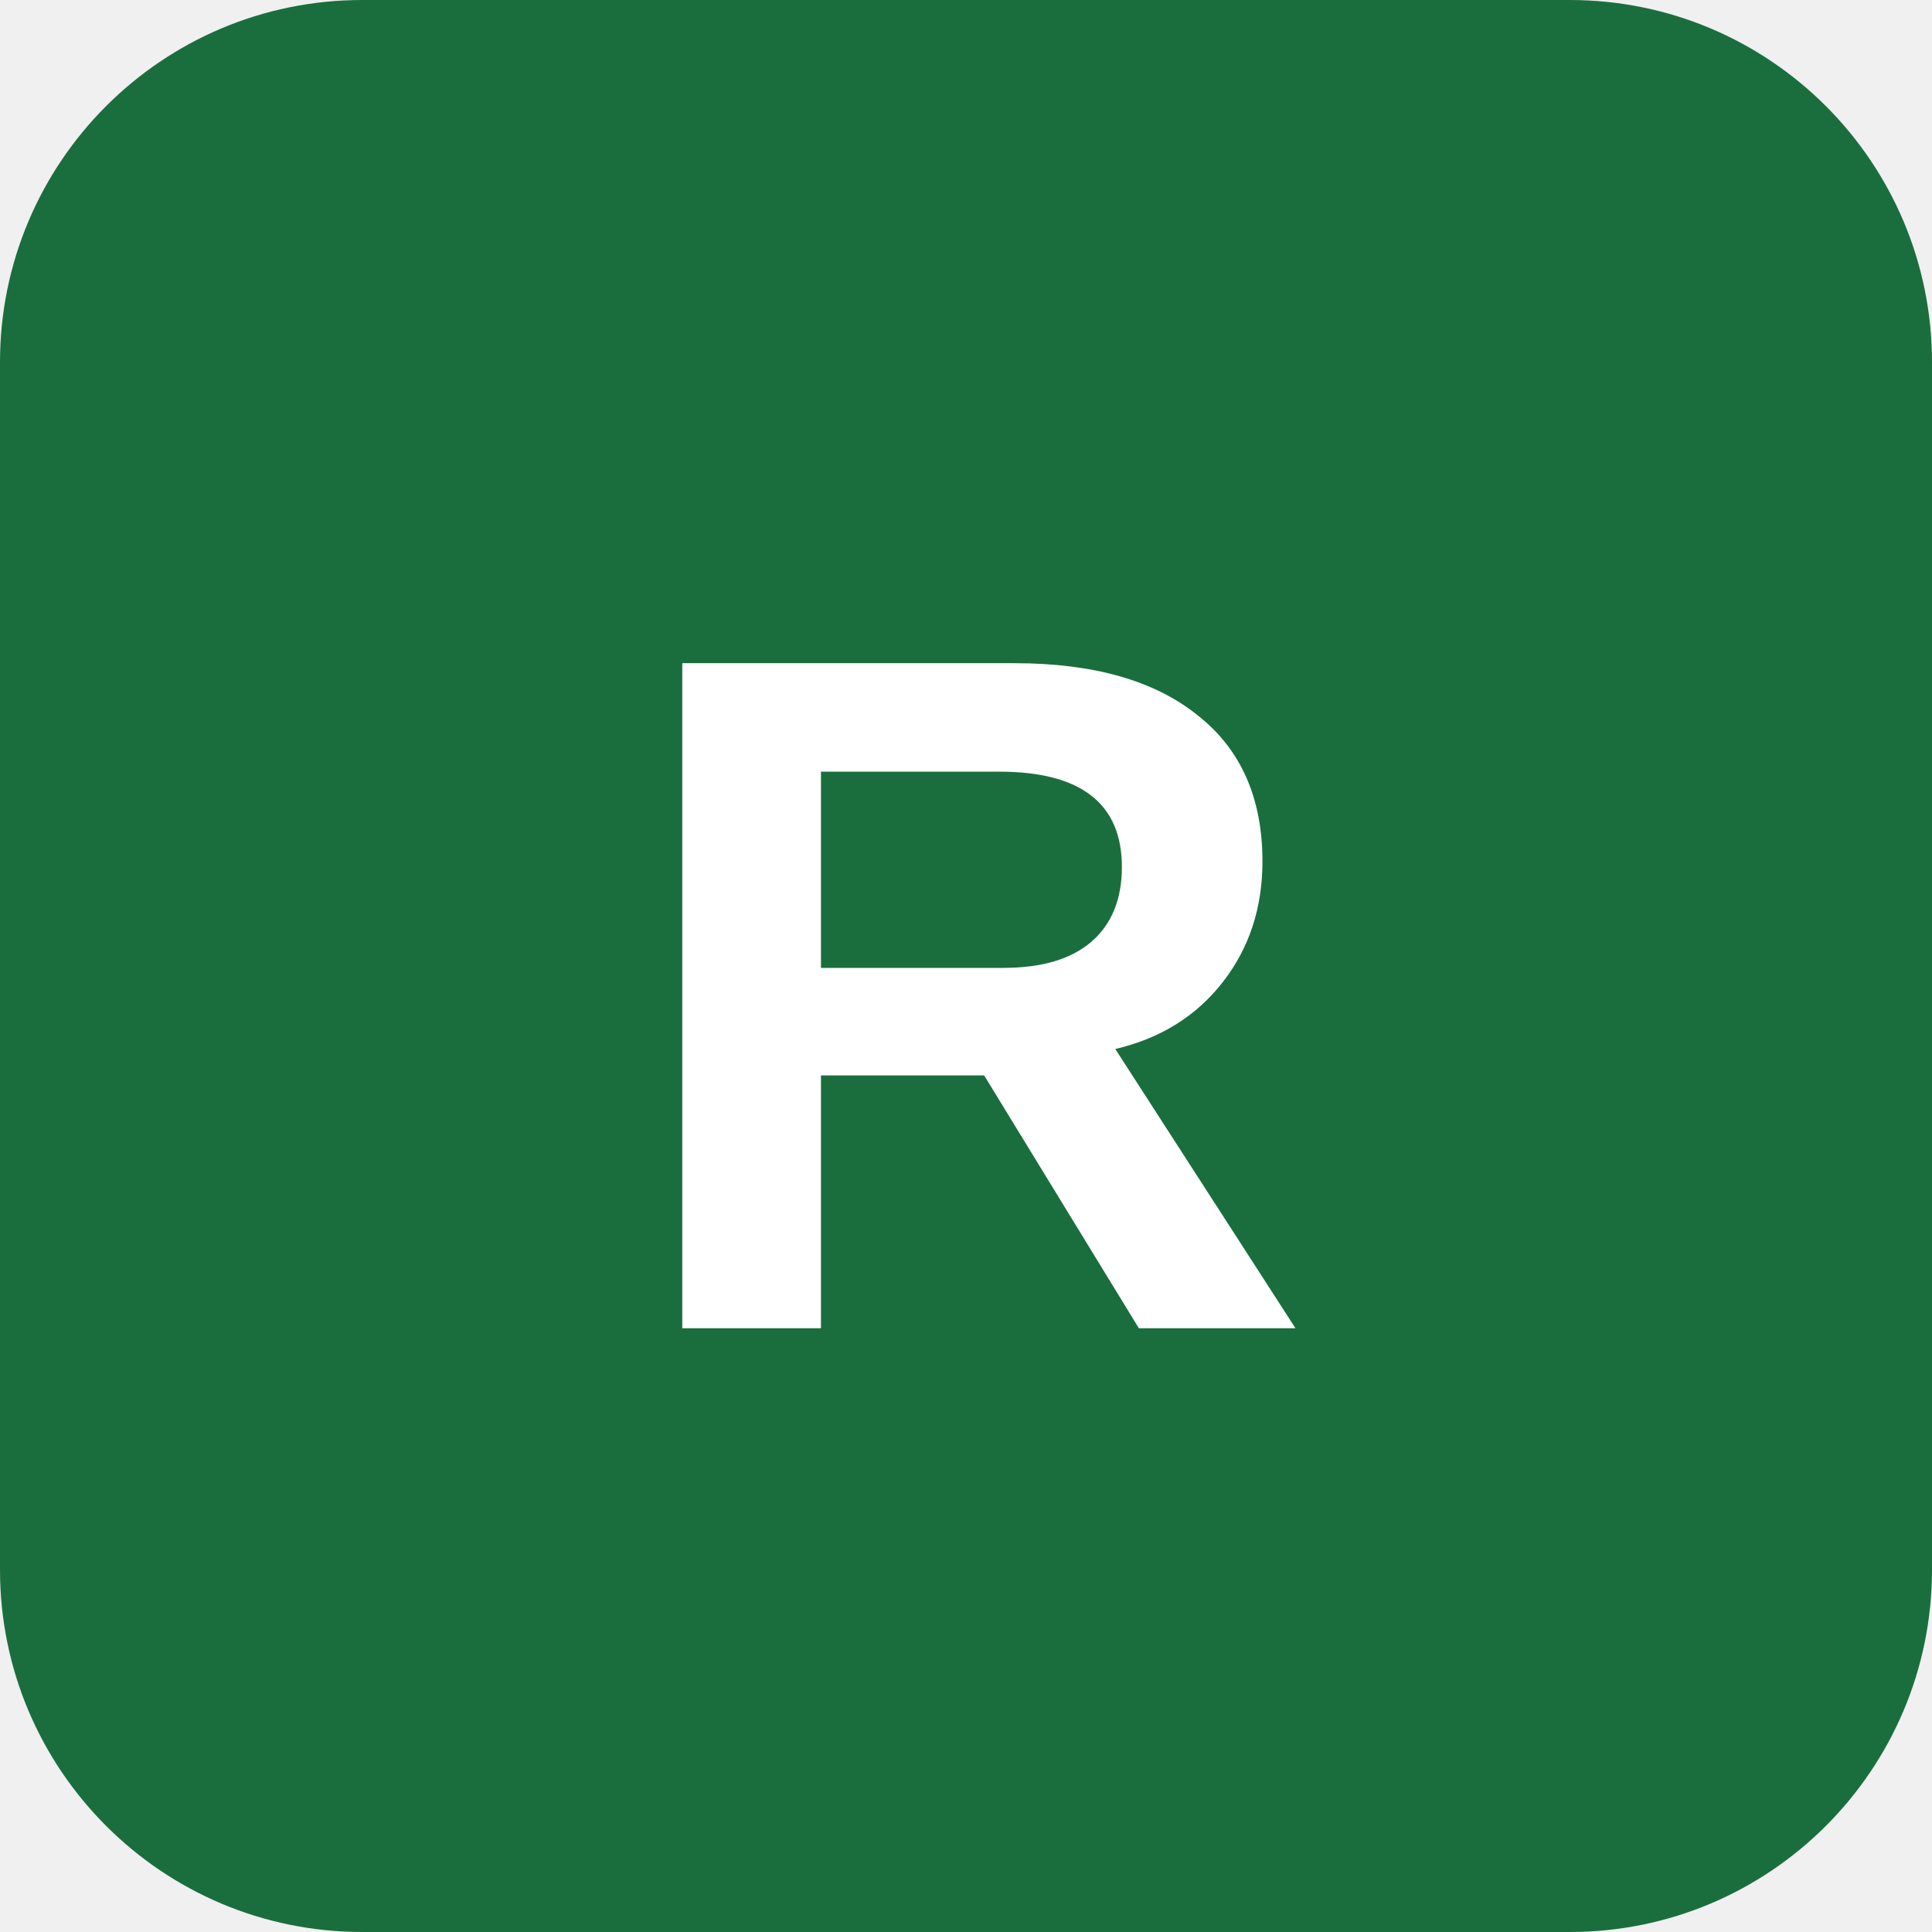
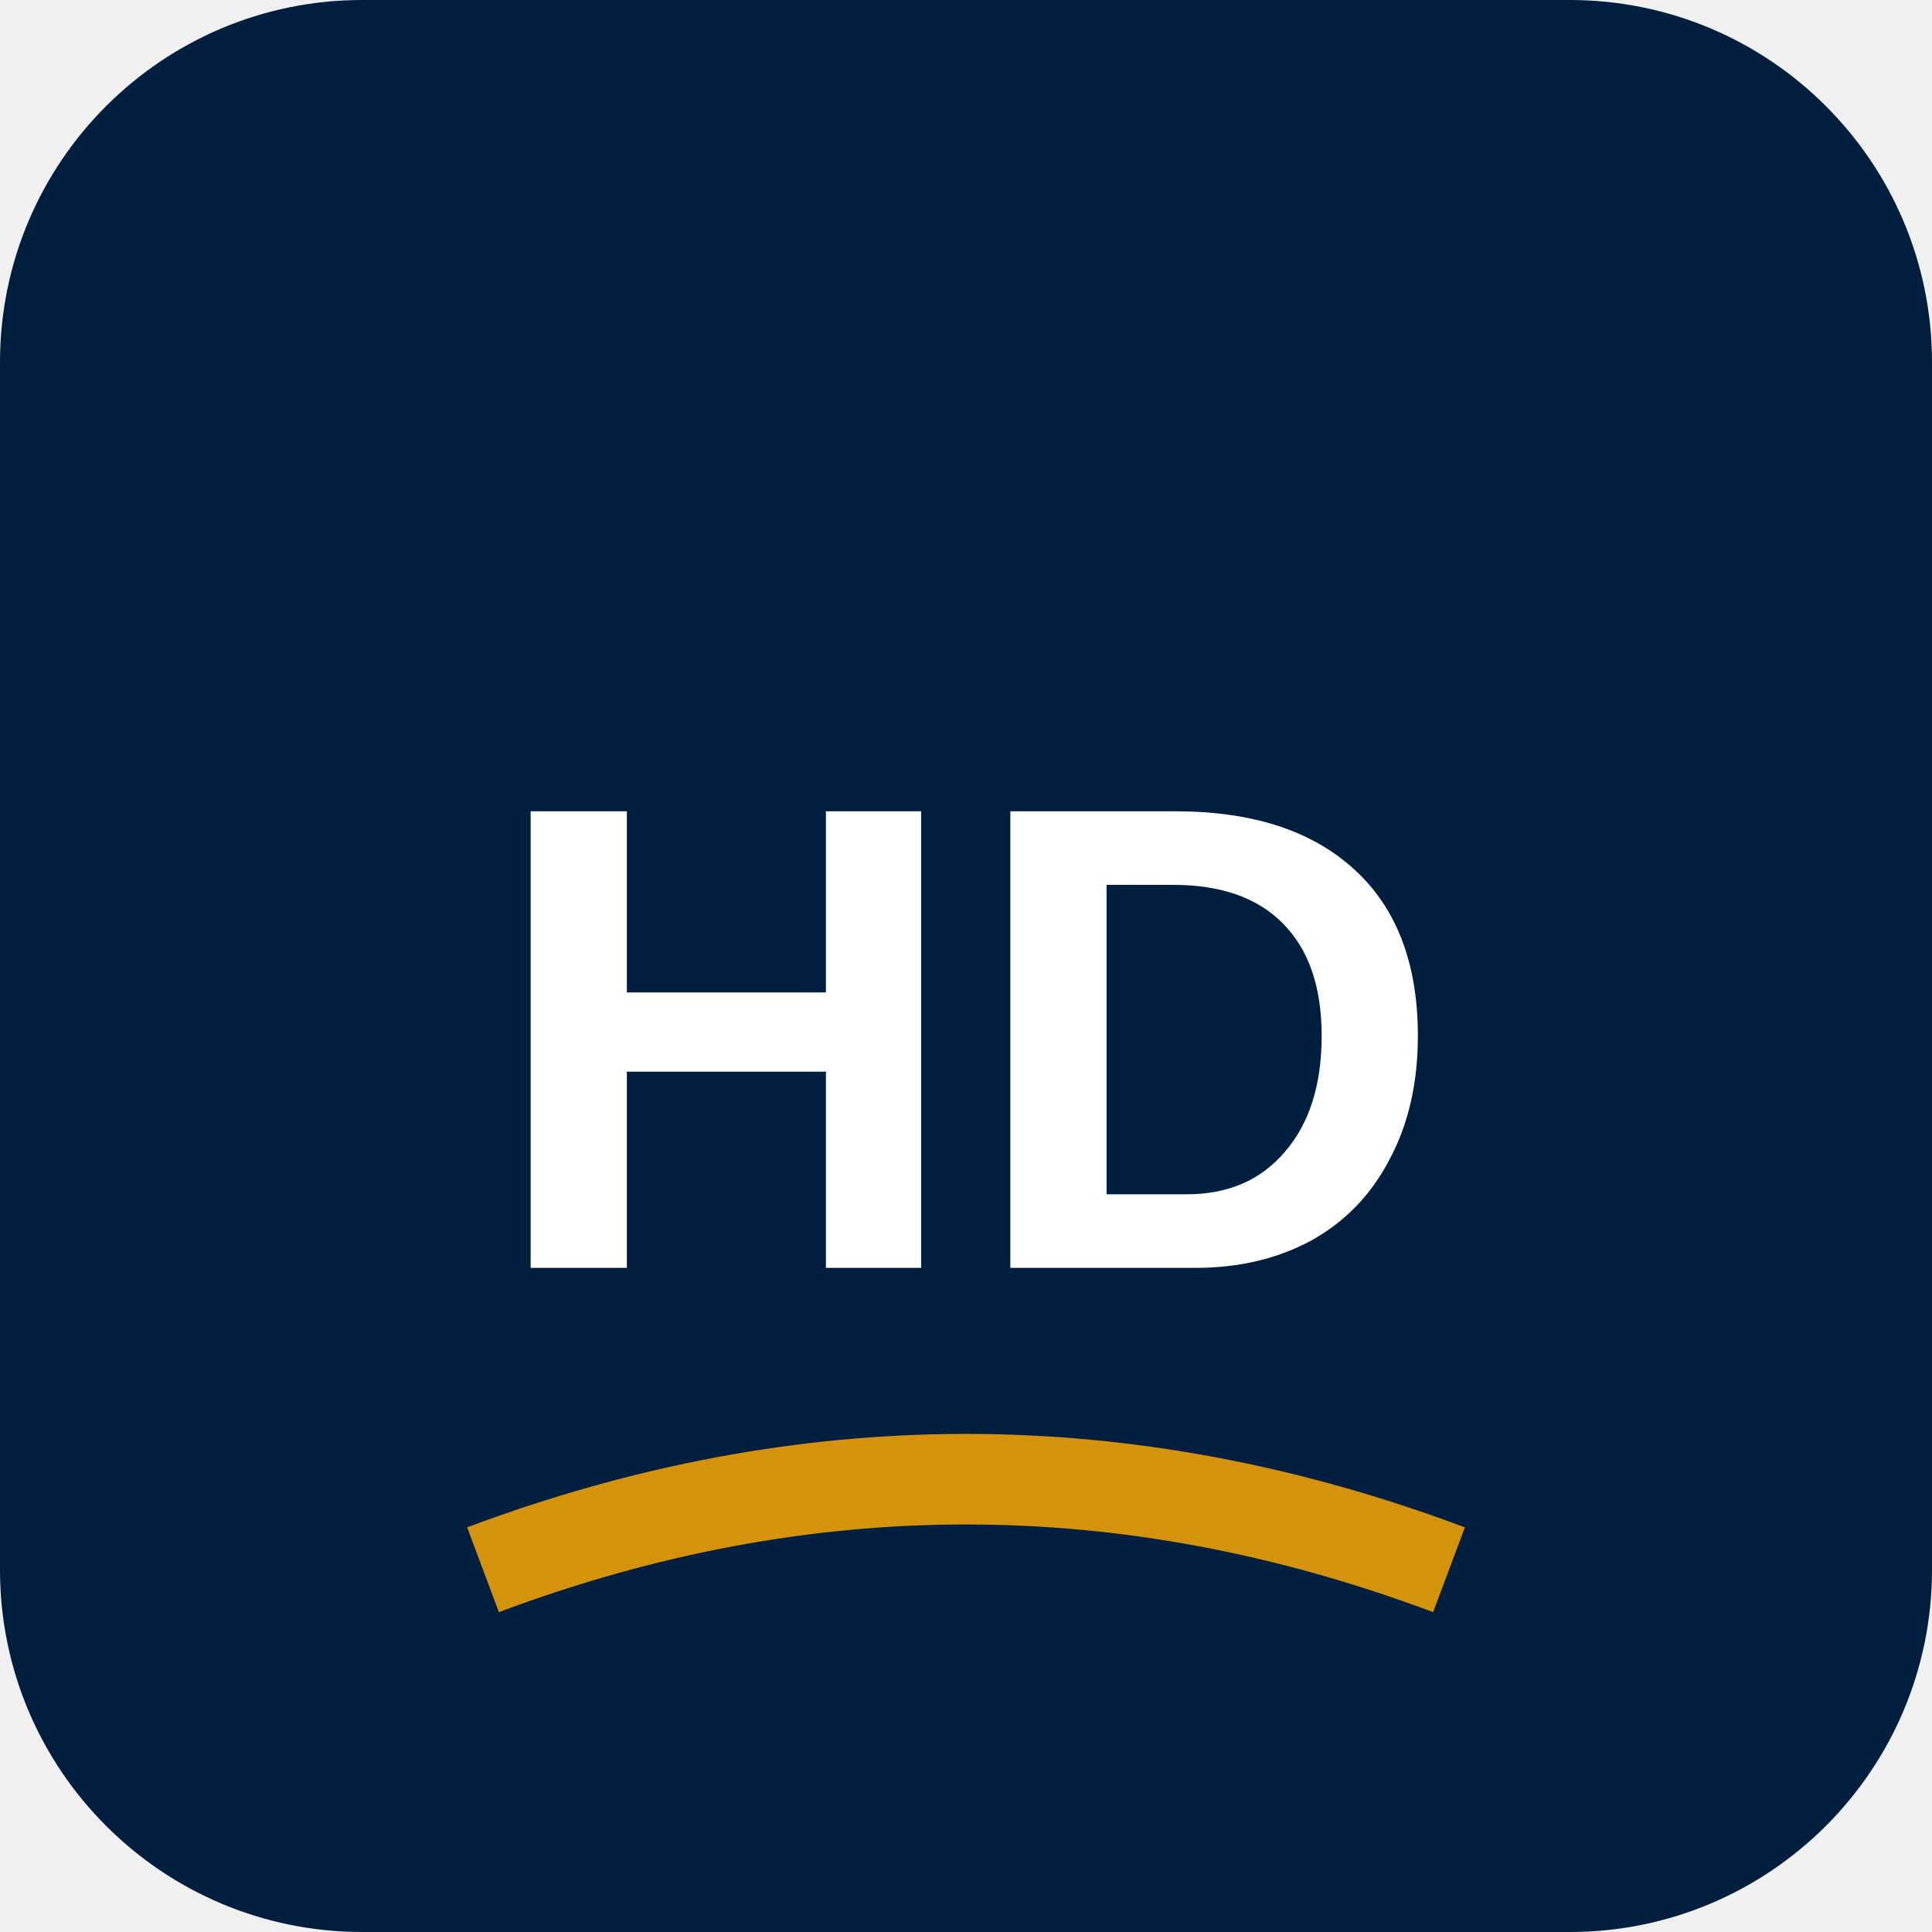
<svg xmlns="http://www.w3.org/2000/svg" viewBox="0 0 32 32">
-   <rect width="32" height="32" rx="6" fill="#1A6E3D" />
-   <text x="16" y="22" font-family="Arial" font-size="16" font-weight="bold" fill="white" text-anchor="middle">R</text>
+   <rect width="32" height="32" rx="6" fill="#001F3F" />
+   <text x="16" y="21" font-family="Arial" font-size="11" font-weight="bold" fill="white" text-anchor="middle">HD</text>
+   <path d="M8 26 Q16 23 24 26" stroke="#D4930D" stroke-width="1.5" fill="none" />
</svg>
